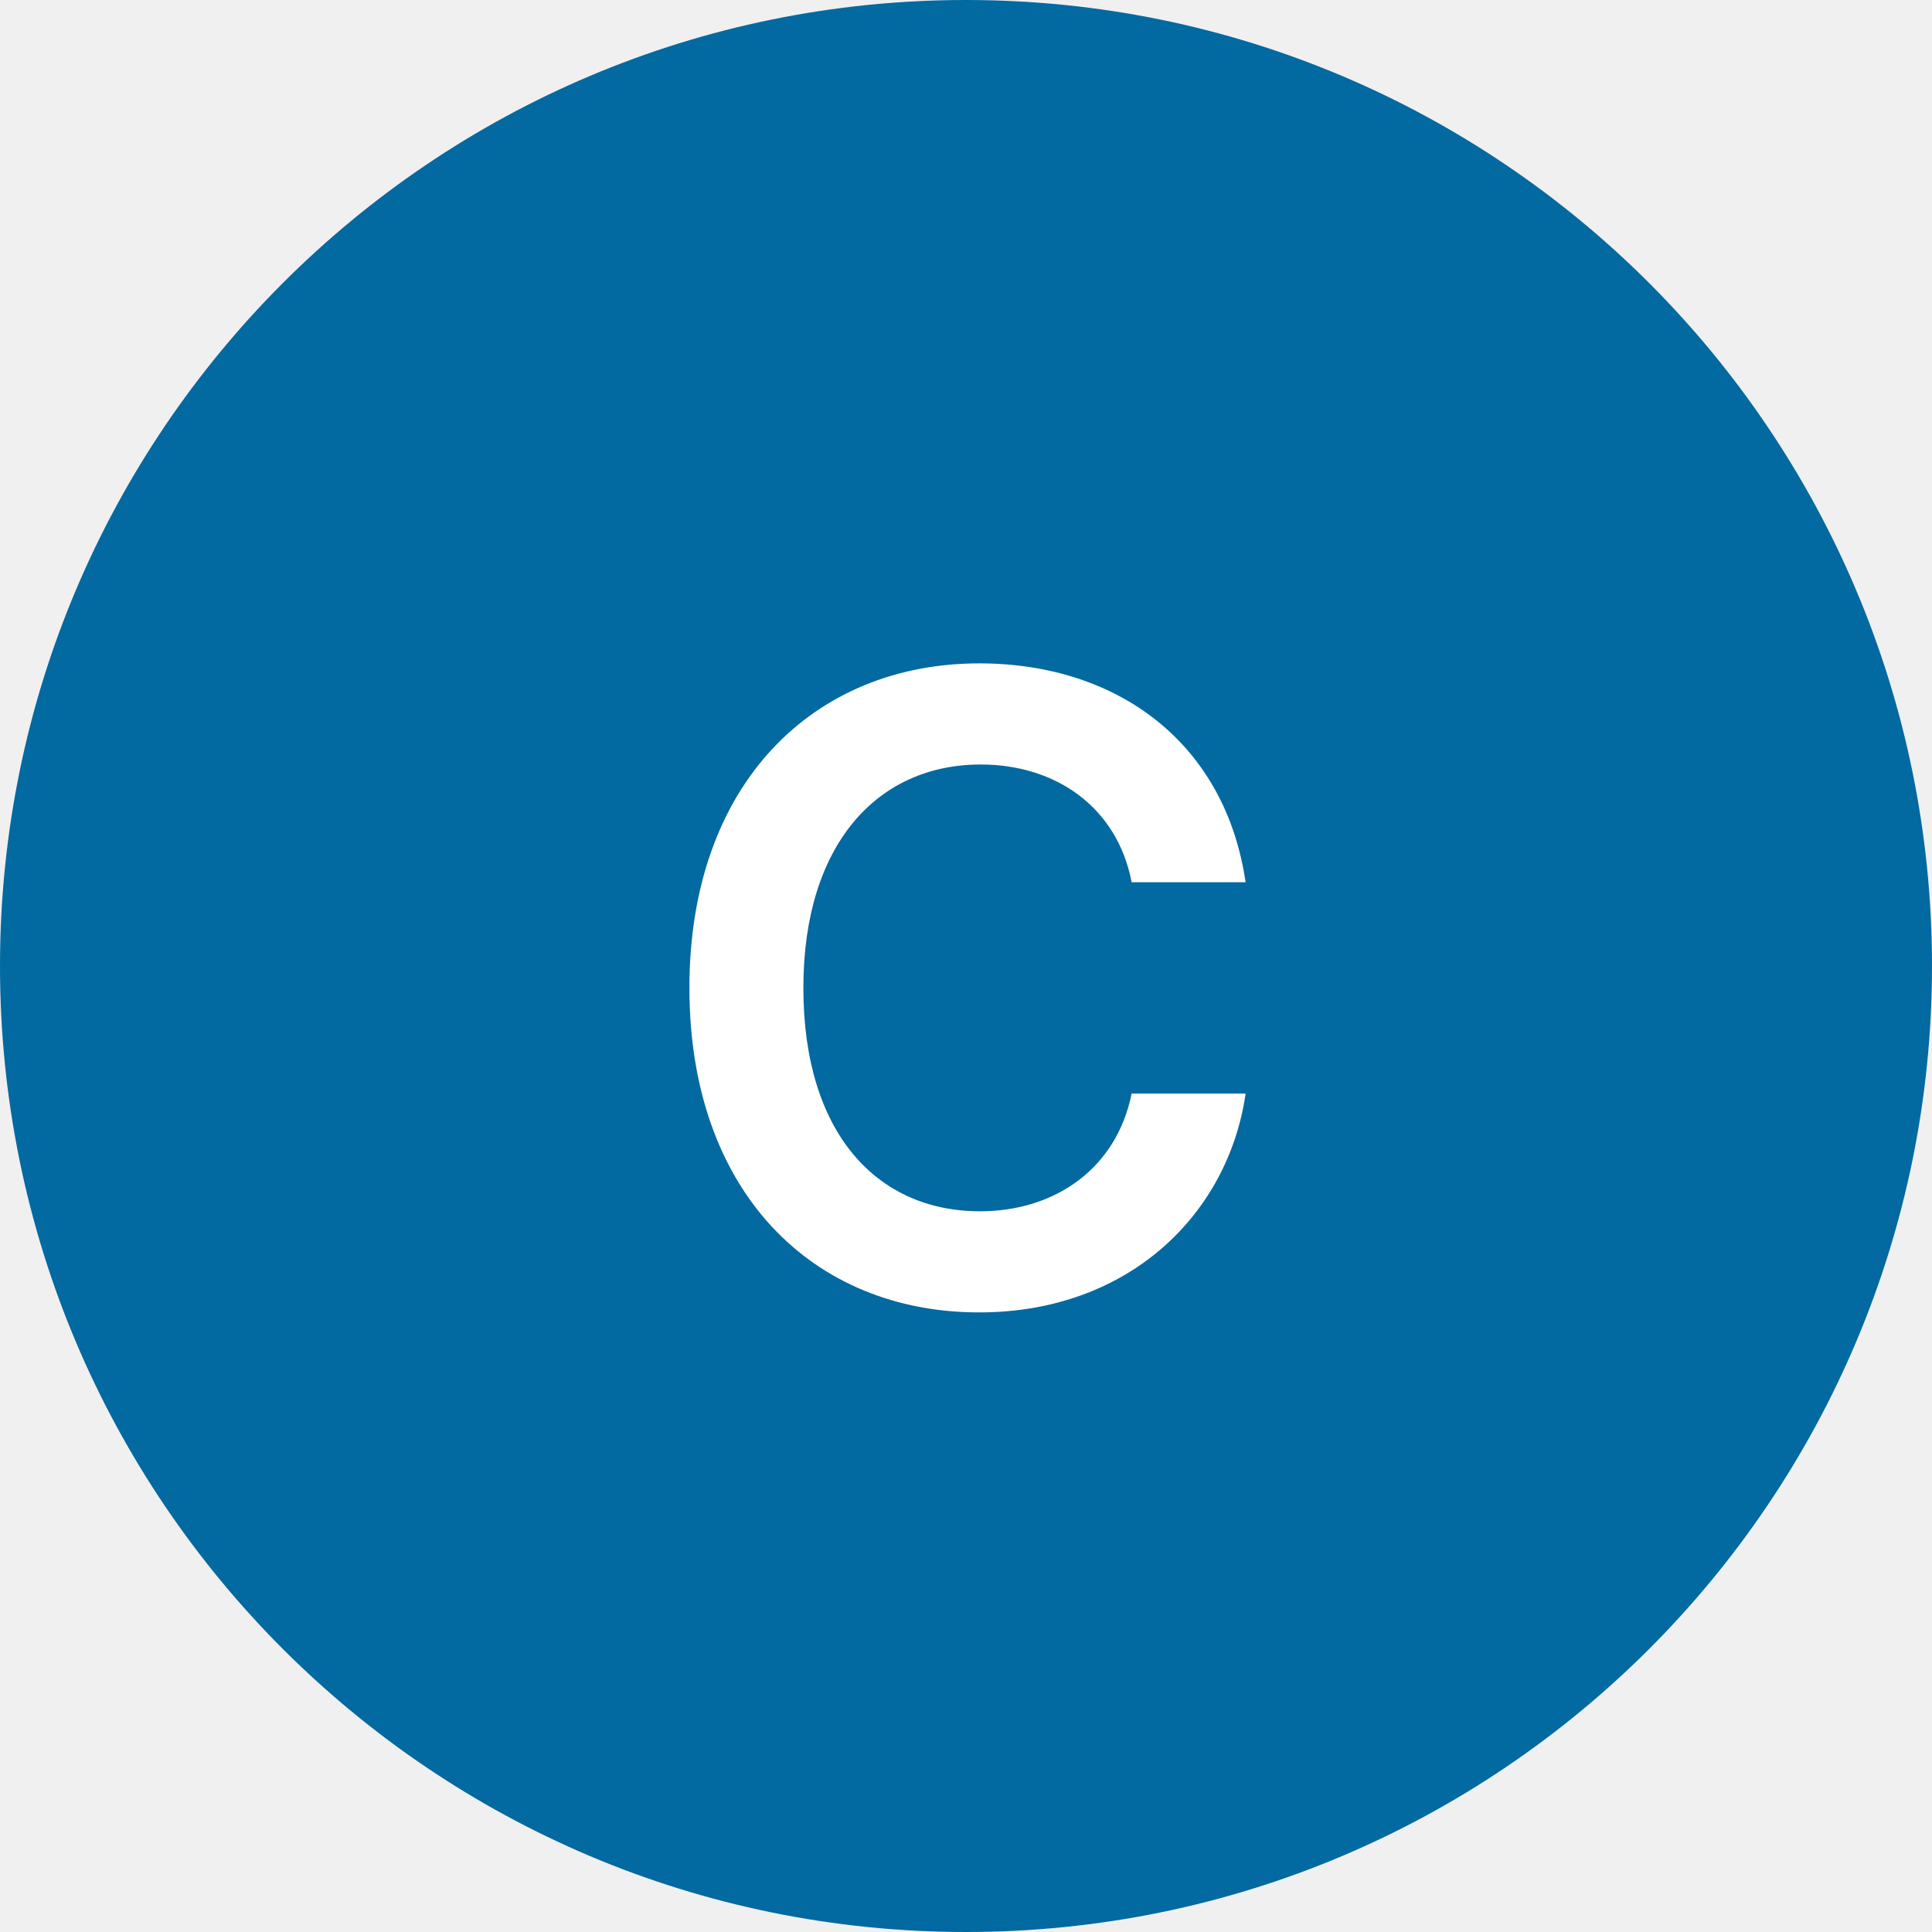
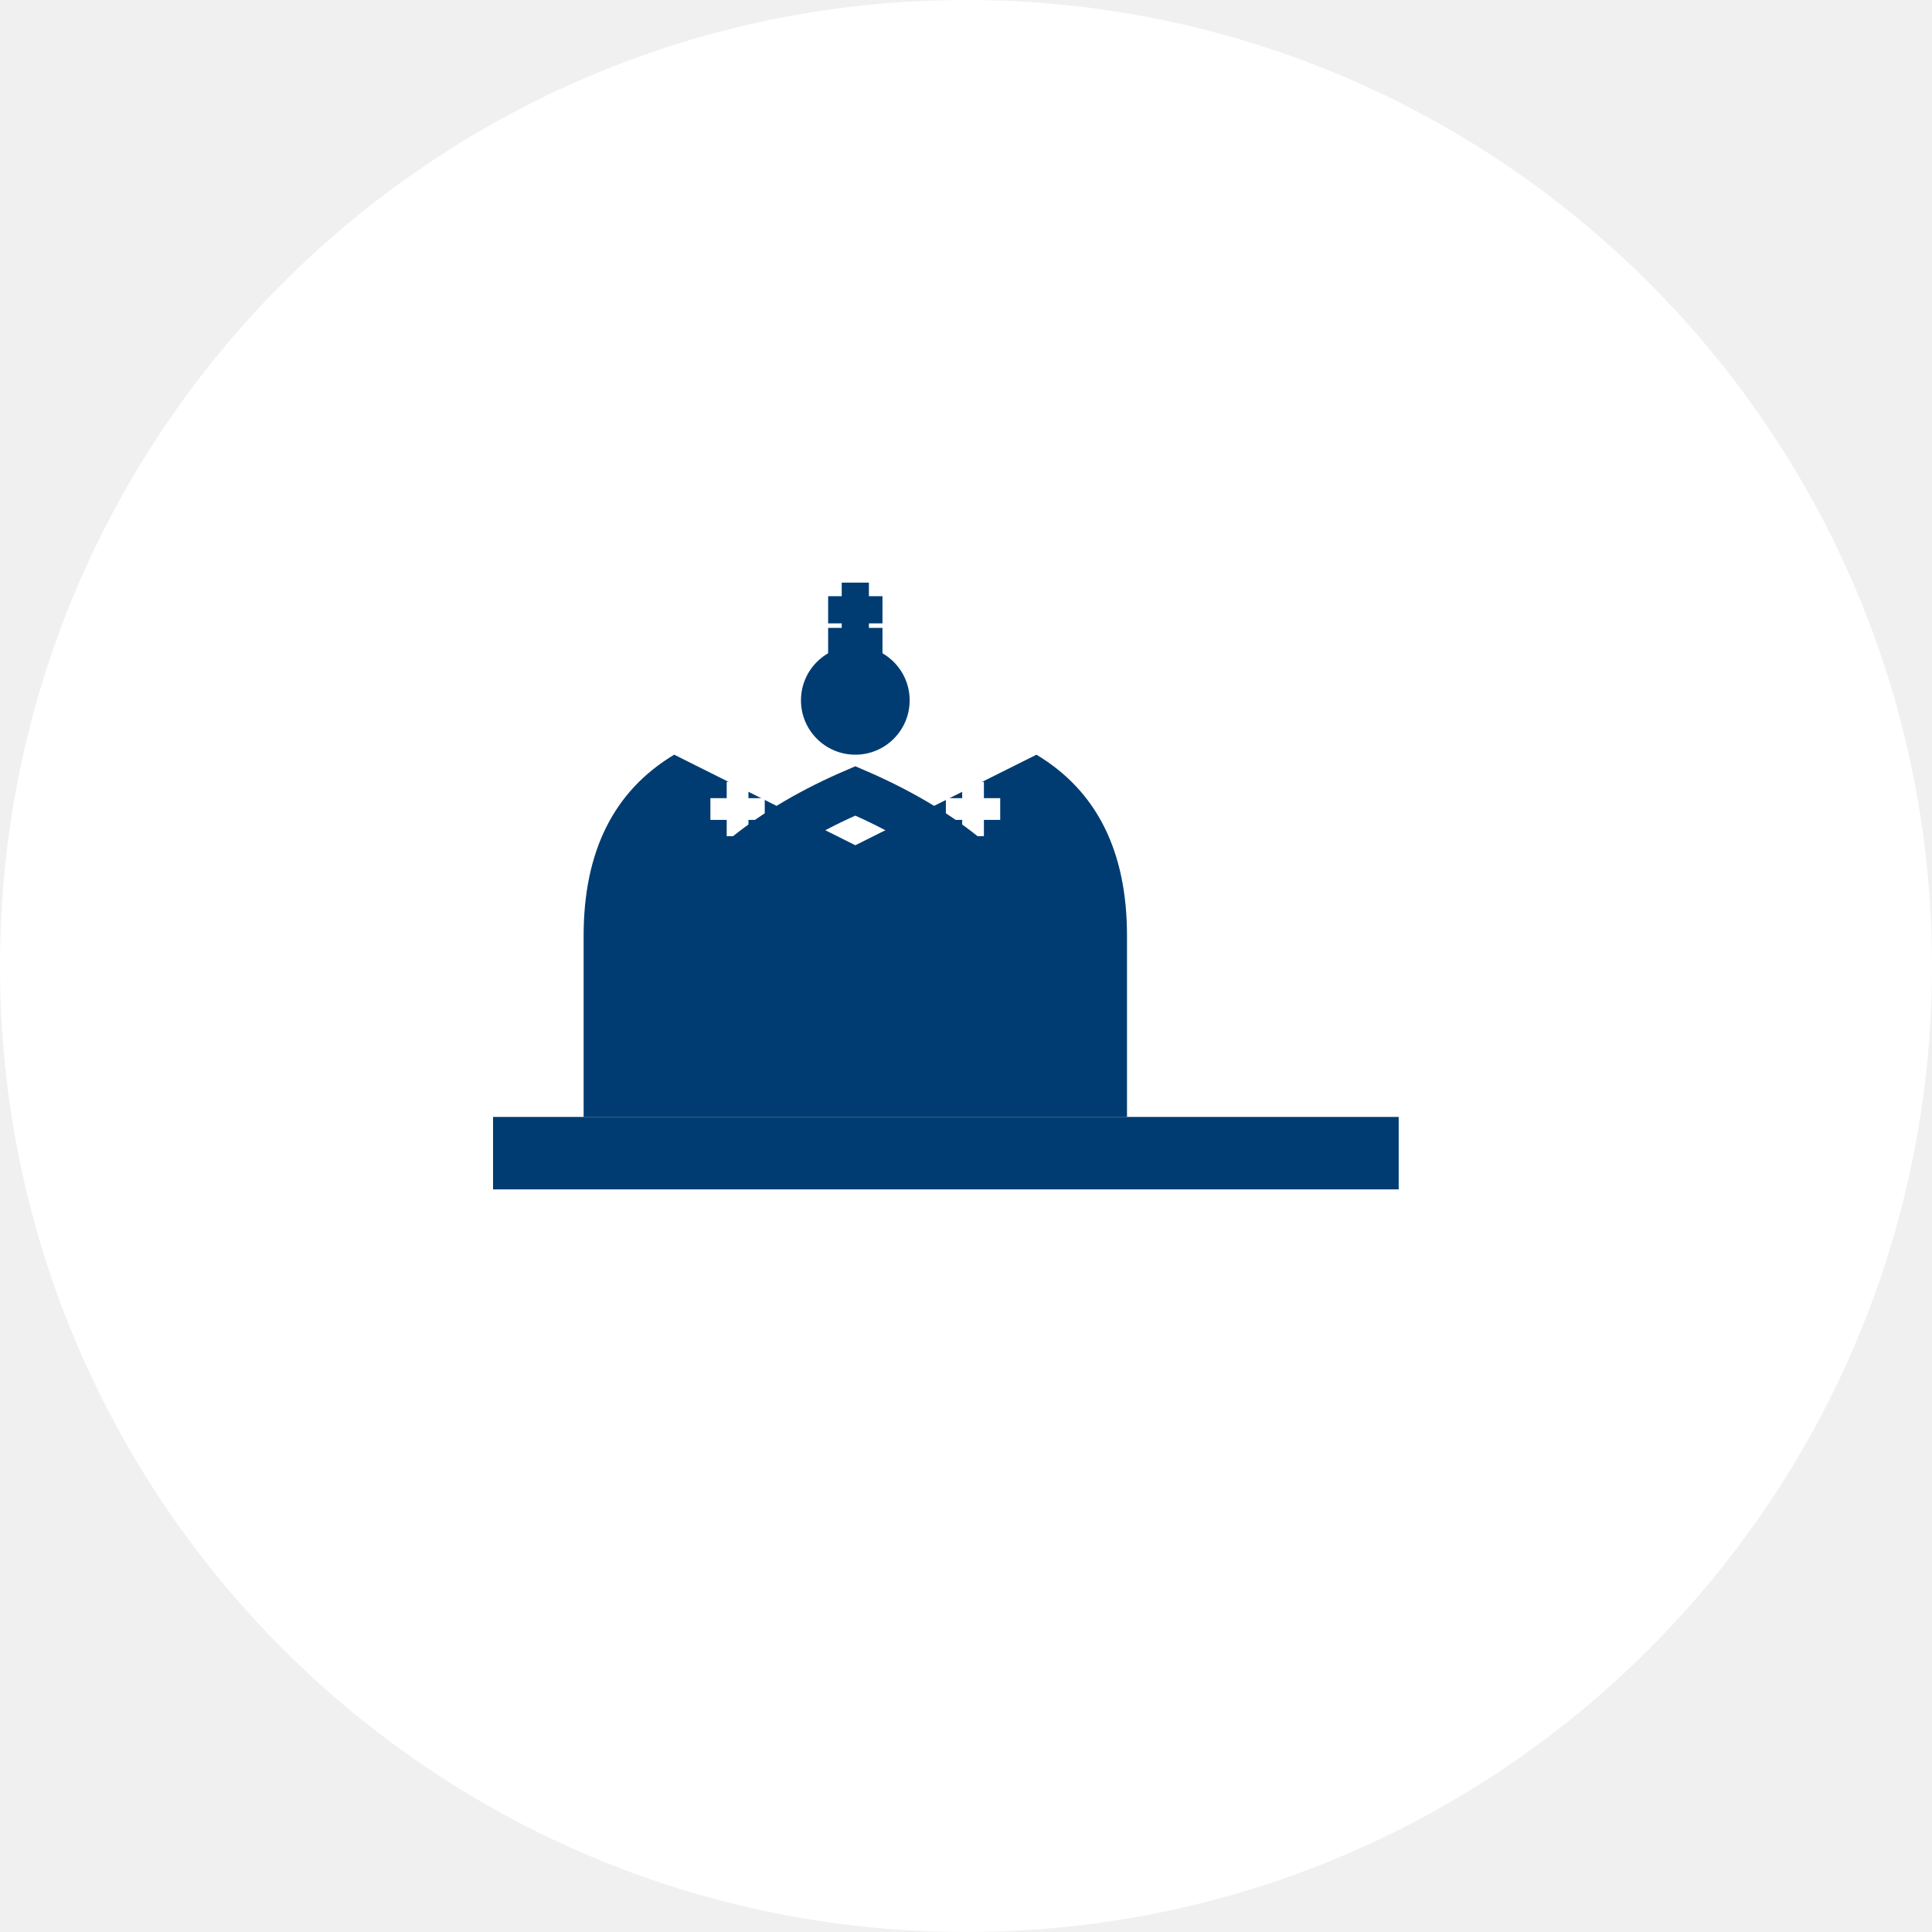
- <svg xmlns="http://www.w3.org/2000/svg" width="40" height="40" viewBox="0 0 40 40" fill="none">
-   <circle cx="20" cy="20" r="20" fill="#0369A1" />
-   <text x="20" y="27" font-family="system-ui, -apple-system, sans-serif" font-size="18" font-weight="600" fill="white" text-anchor="middle">C</text>
+ <svg xmlns="http://www.w3.org/2000/svg" width="48" height="48" viewBox="0 0 48 48" fill="none">
+   <rect width="48" height="48" rx="24" fill="white" />
+   <g transform="translate(10, 12) scale(0.045)">
+     <rect x="50" y="350" width="500" height="40" fill="#003c71" />
+     <path d="M100 350 L100 250 Q100 180 150 150 L250 200 L350 150 Q400 180 400 250 L400 350" fill="#003c71" />
+     <circle cx="250" cy="120" r="30" fill="#003c71" />
+     <rect x="235" y="80" width="30" height="50" fill="#003c71" />
+     <path d="M235 70 L265 70 M250 55 L250 85" stroke="#003c71" stroke-width="15" />
+     <path d="M170 180 L200 180 M185 165 L185 195" stroke="white" stroke-width="12" />
+     <path d="M300 180 L330 180 M315 165 L315 195" stroke="white" stroke-width="12" />
+     <path d="M150 250 Q180 200 250 170 Q320 200 350 250" stroke="#003c71" stroke-width="25" fill="none" />
+   </g>
</svg>
